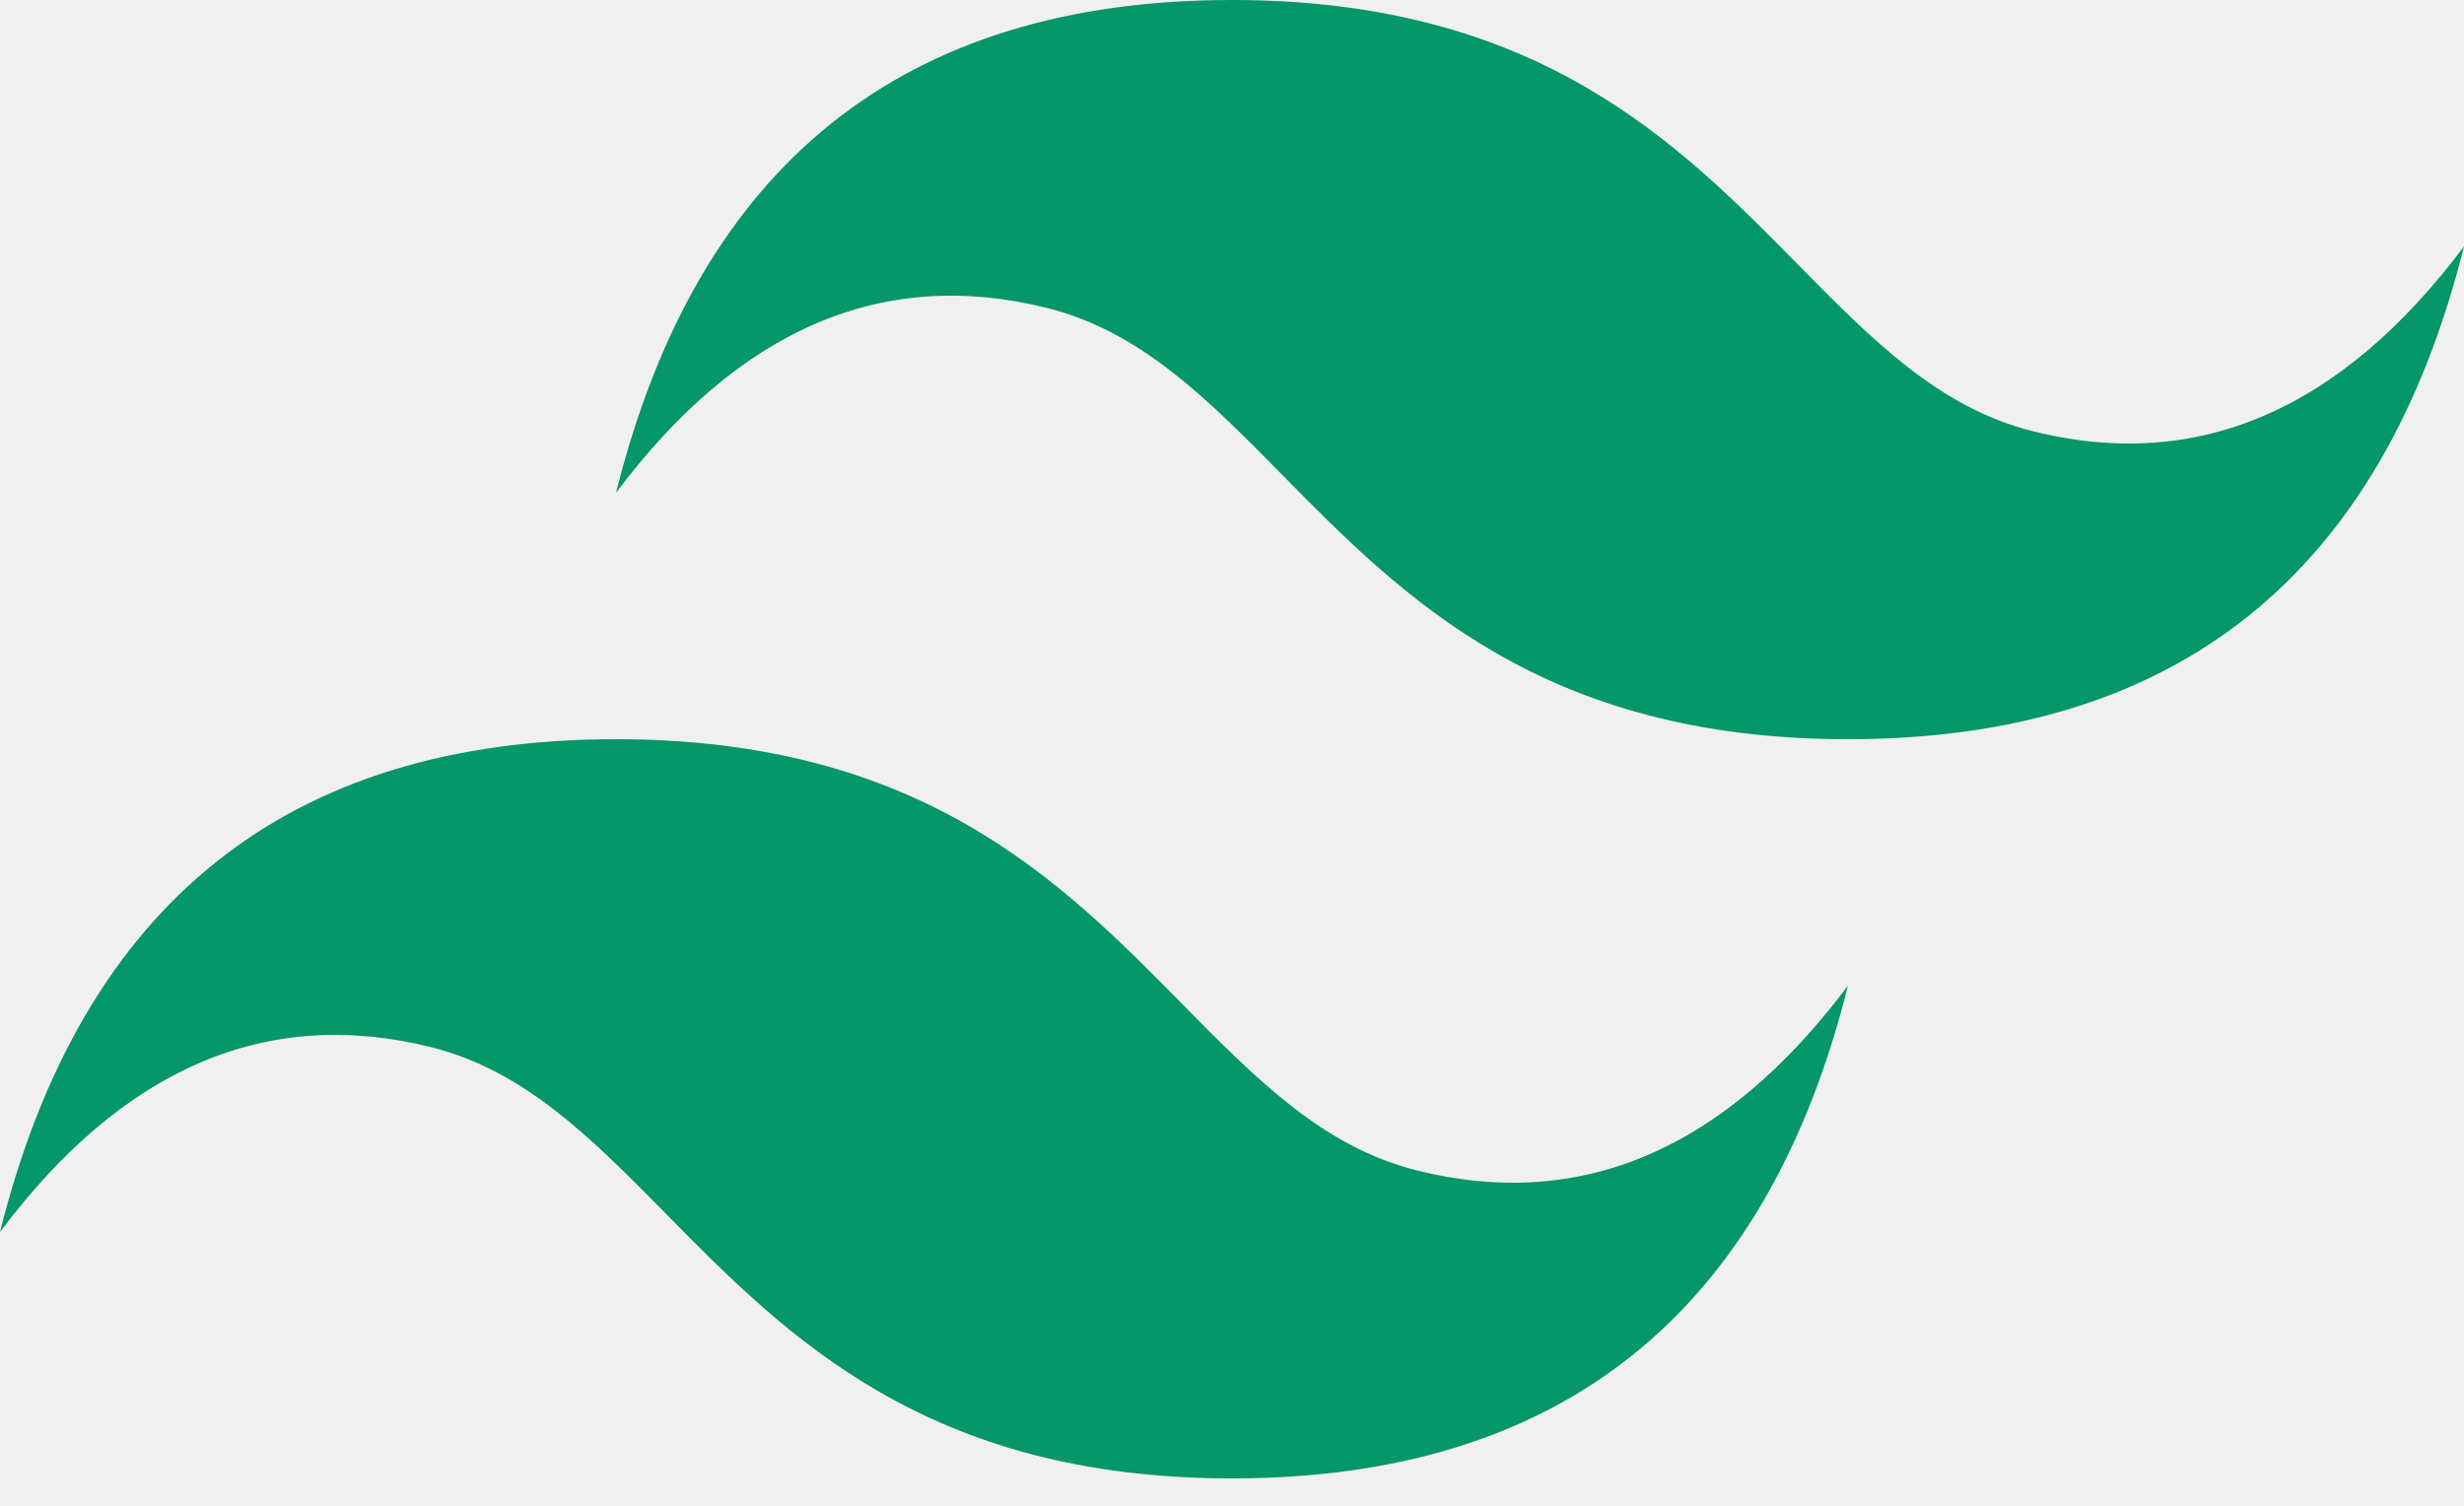
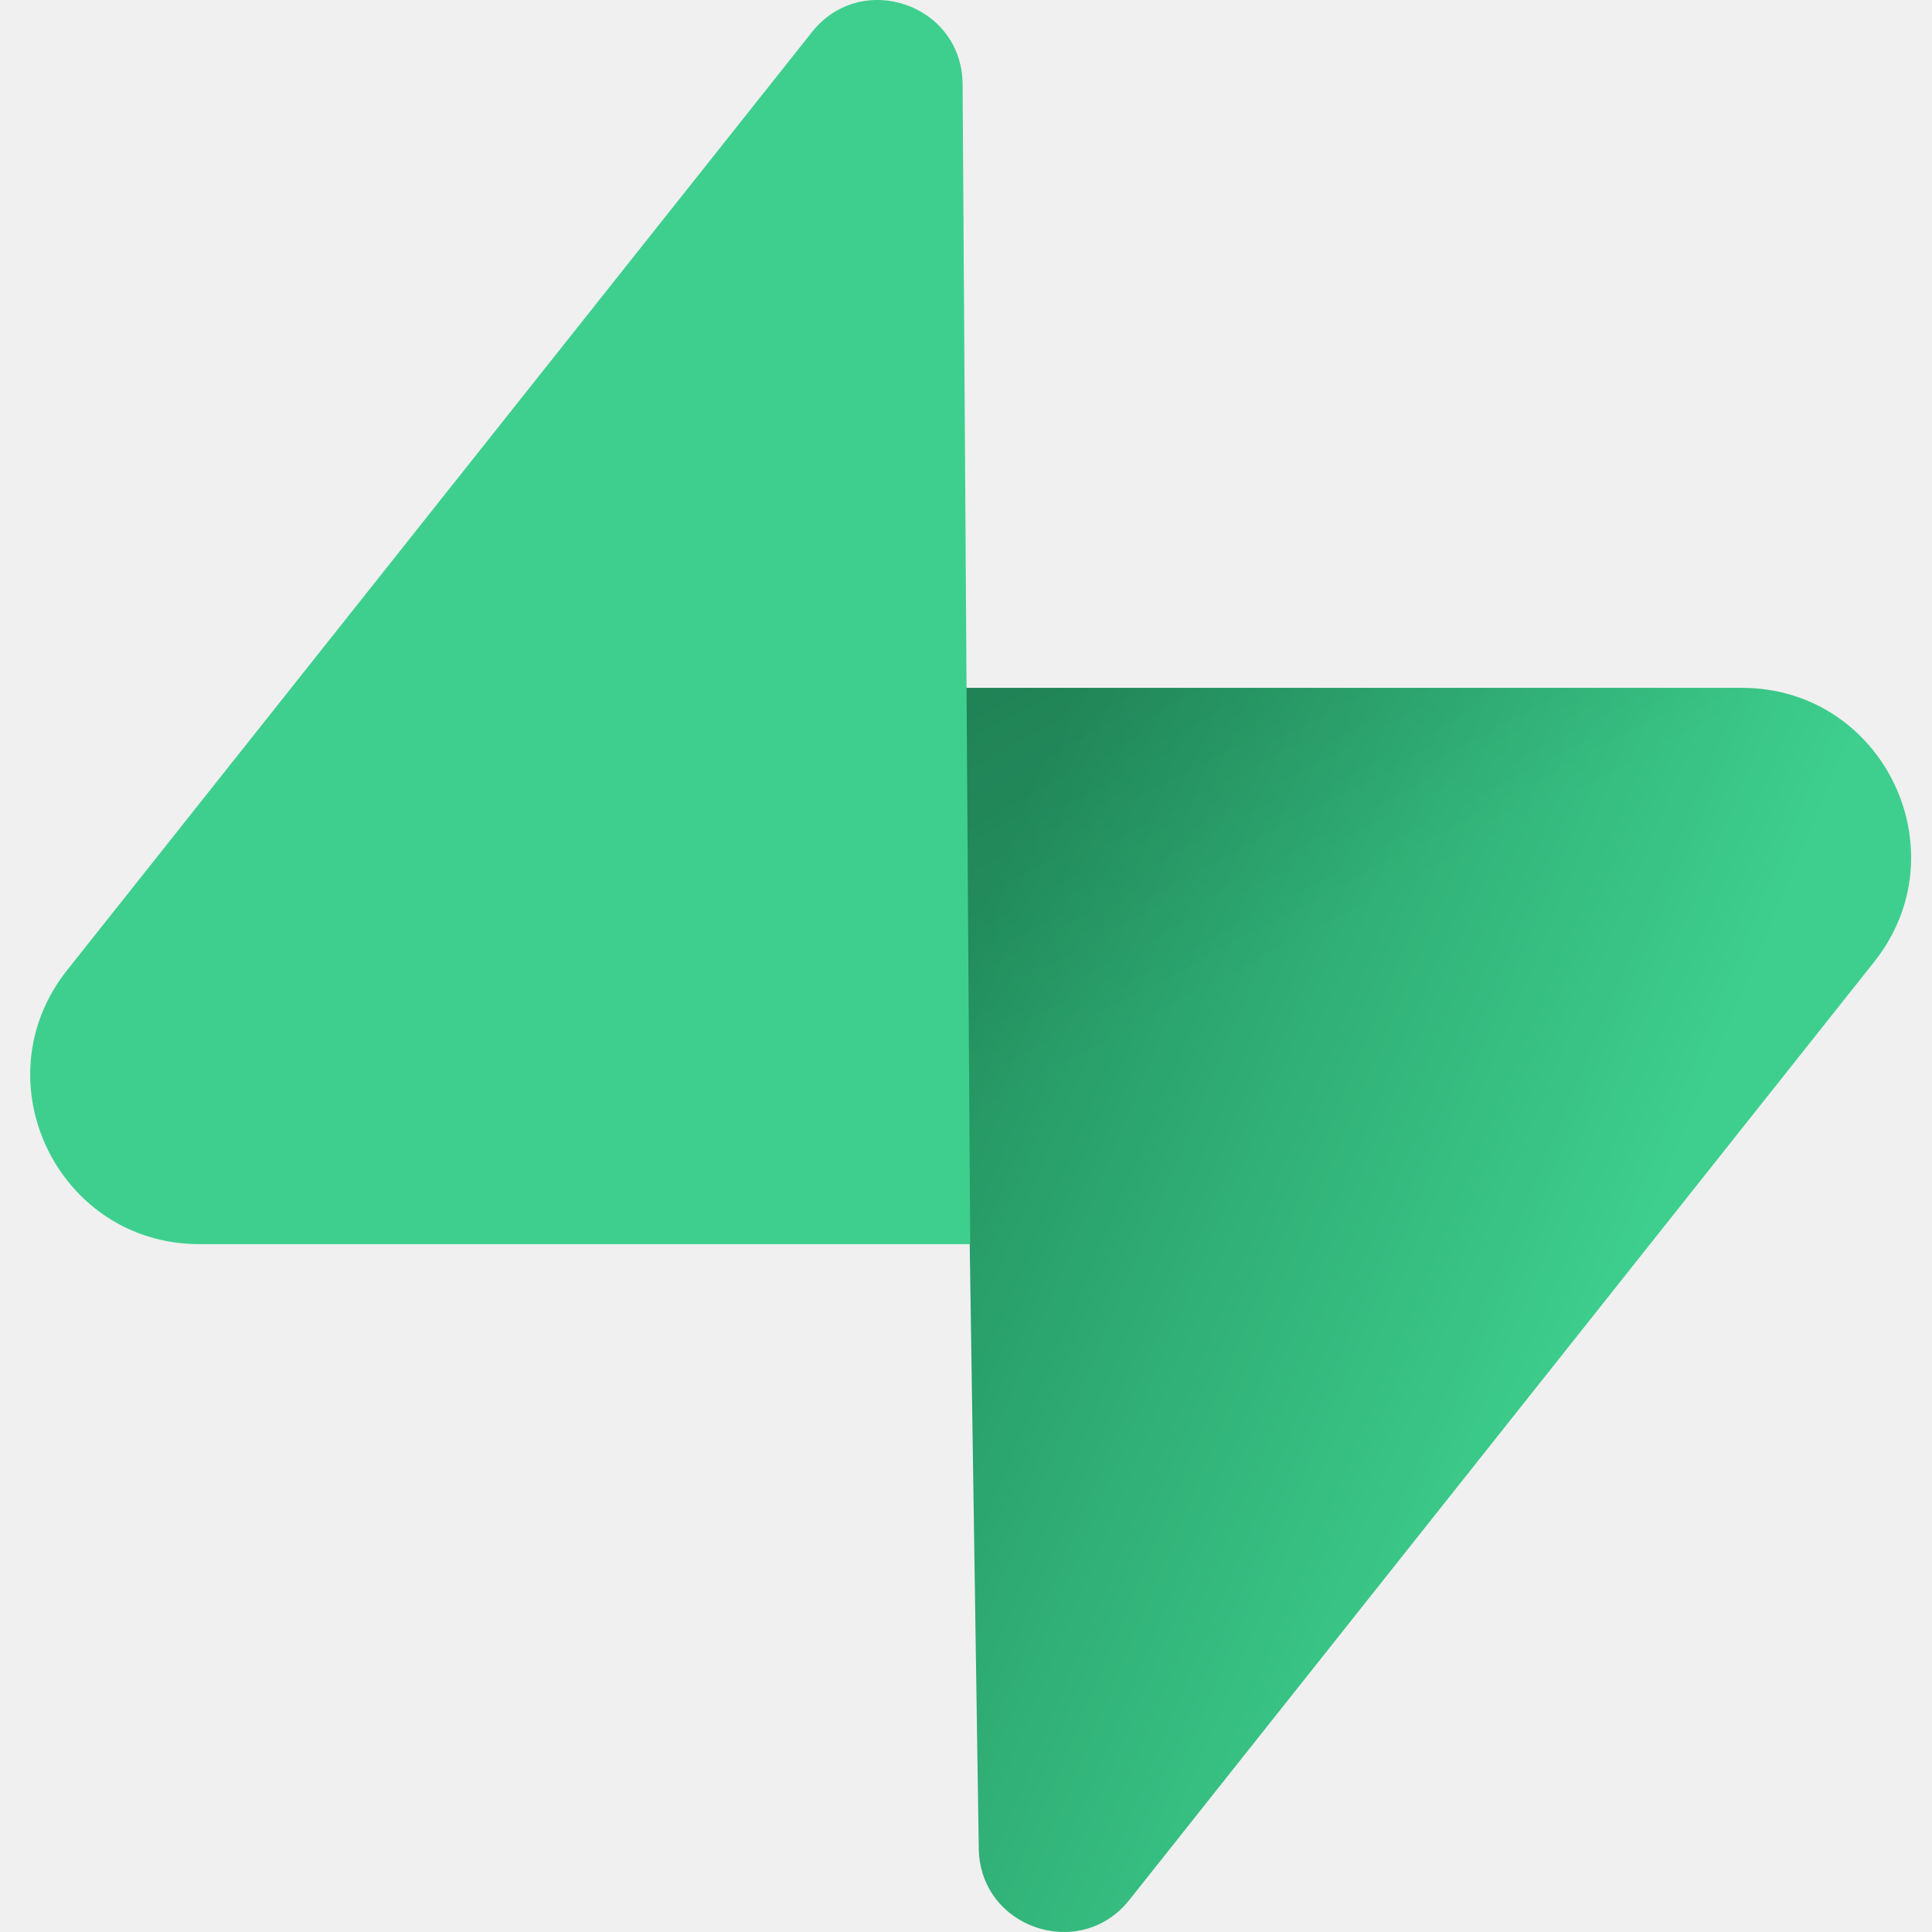
- <svg xmlns="http://www.w3.org/2000/svg" fill="none" viewBox="0 0 54 33">
-   <g clip-path="url(#prefix__clip0)">
-     <path fill="#059669" fill-rule="evenodd" d="M27 0c-7.2 0-11.7 3.6-13.5 10.8 2.7-3.6 5.85-4.95 9.45-4.05 2.054.513 3.522 2.004 5.147 3.653C30.744 13.09 33.808 16.2 40.5 16.2c7.2 0 11.7-3.6 13.5-10.8-2.7 3.6-5.85 4.95-9.45 4.05-2.054-.513-3.522-2.004-5.147-3.653C36.756 3.11 33.692 0 27 0zM13.5 16.2C6.3 16.2 1.8 19.8 0 27c2.7-3.6 5.85-4.95 9.45-4.05 2.054.514 3.522 2.004 5.147 3.653C17.244 29.29 20.308 32.4 27 32.4c7.2 0 11.7-3.6 13.5-10.8-2.7 3.6-5.85 4.95-9.45 4.05-2.054-.513-3.522-2.004-5.147-3.653C23.256 19.31 20.192 16.2 13.5 16.2z" clip-rule="evenodd" />
-   </g>
-   <defs>
-     <clipPath id="prefix__clip0">
-       <path fill="#fff" d="M0 0h54v32.4H0z" />
-     </clipPath>
+ <svg xmlns="http://www.w3.org/2000/svg" width="64" height="64" viewBox="0 0 64 64" version="1.1" id="svg20" style="fill:none">
+   <path d="m 37.412,62.937 c -1.635,2.059 -4.95,0.931 -4.989,-1.698 L 31.847,22.786 h 25.855 c 4.683,0 7.295,5.409 4.383,9.077 z" id="path2" style="fill:url(#paint0_linear);stroke-width:0.572" />
+   <path d="m 37.412,62.937 c -1.635,2.059 -4.95,0.931 -4.989,-1.698 L 31.847,22.786 h 25.855 c 4.683,0 7.295,5.409 4.383,9.077 z" id="path4" style="fill:url(#paint1_linear);fill-opacity:0.2;stroke-width:0.572" />
+   <path d="m 26.897,1.063 c 1.635,-2.059 4.95,-0.931 4.99,1.698 L 32.139,41.214 H 6.607 c -4.683,0 -7.295,-5.409 -4.383,-9.077 z" id="path6" style="fill:#3ecf8e;stroke-width:0.572" />
+   <defs id="defs18">
+     <linearGradient id="paint0_linear" x1="53.974" y1="54.974" x2="94.163" y2="71.829" gradientUnits="userSpaceOnUse" gradientTransform="matrix(0.5717731,0,0,0.5717733,0.9859008,-0.1207499)">
+       <stop stop-color="#249361" id="stop8" />
+       <stop offset="1" stop-color="#3ECF8E" id="stop10" />
+     </linearGradient>
+     <linearGradient id="paint1_linear" x1="36.156" y1="30.578" x2="54.484" y2="65.081" gradientUnits="userSpaceOnUse" gradientTransform="matrix(0.5717731,0,0,0.5717733,0.9859008,-0.1207499)">
+       <stop id="stop13" />
+       <stop offset="1" stop-opacity="0" id="stop15" />
+     </linearGradient>
  </defs>
</svg>
